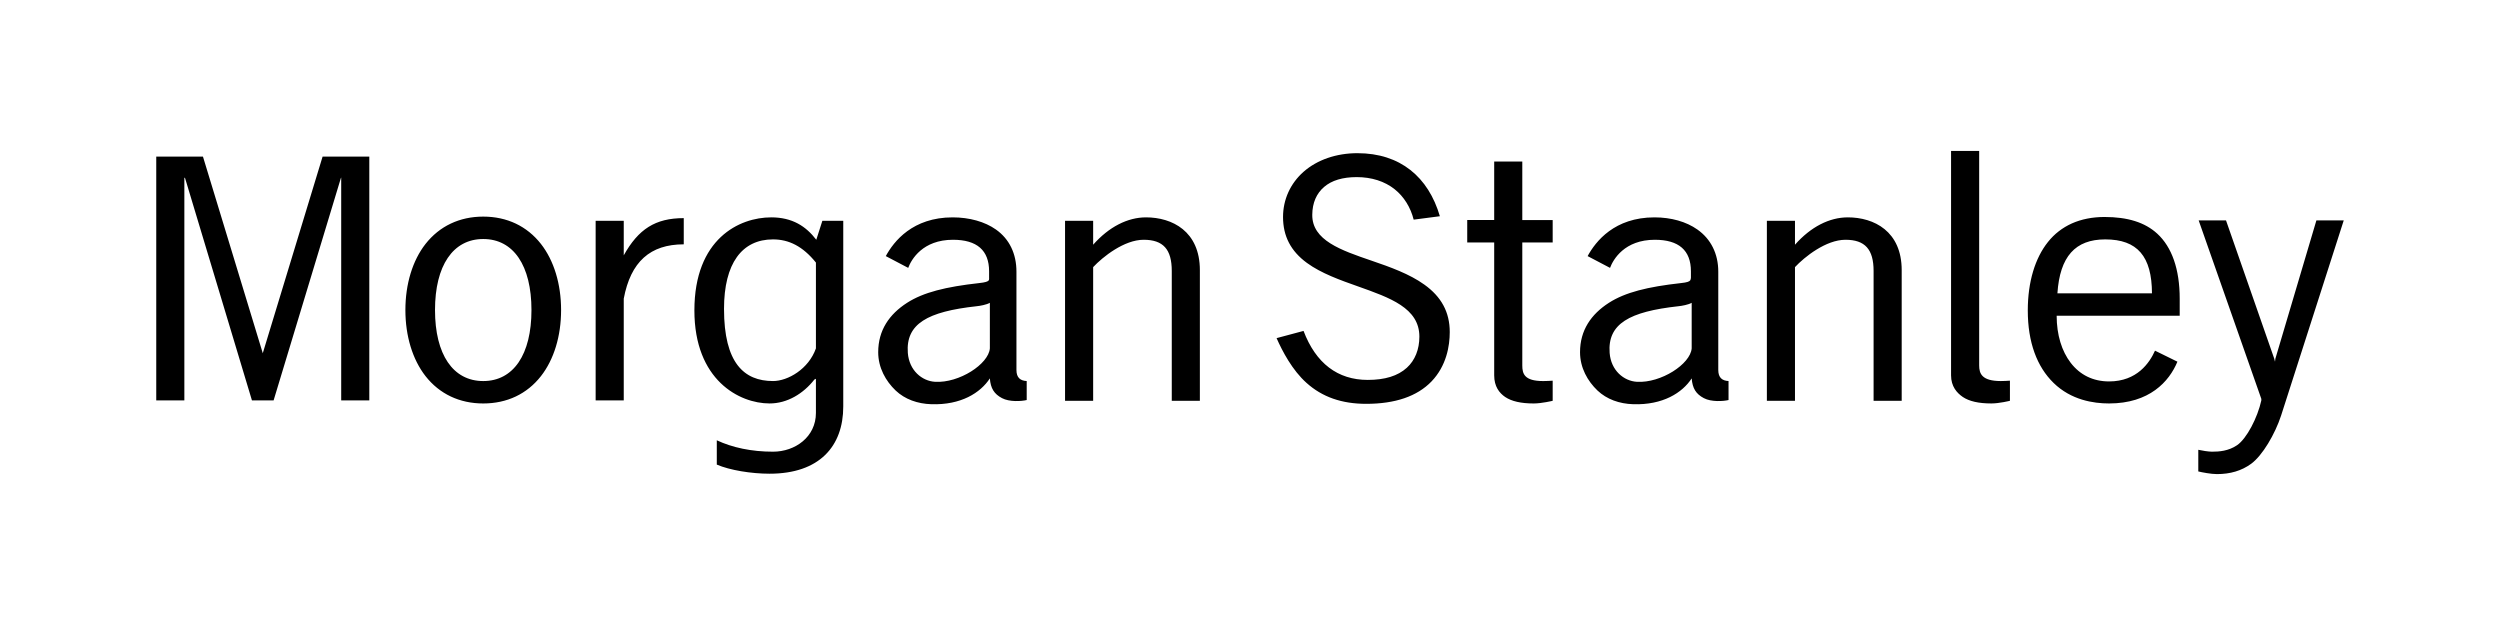
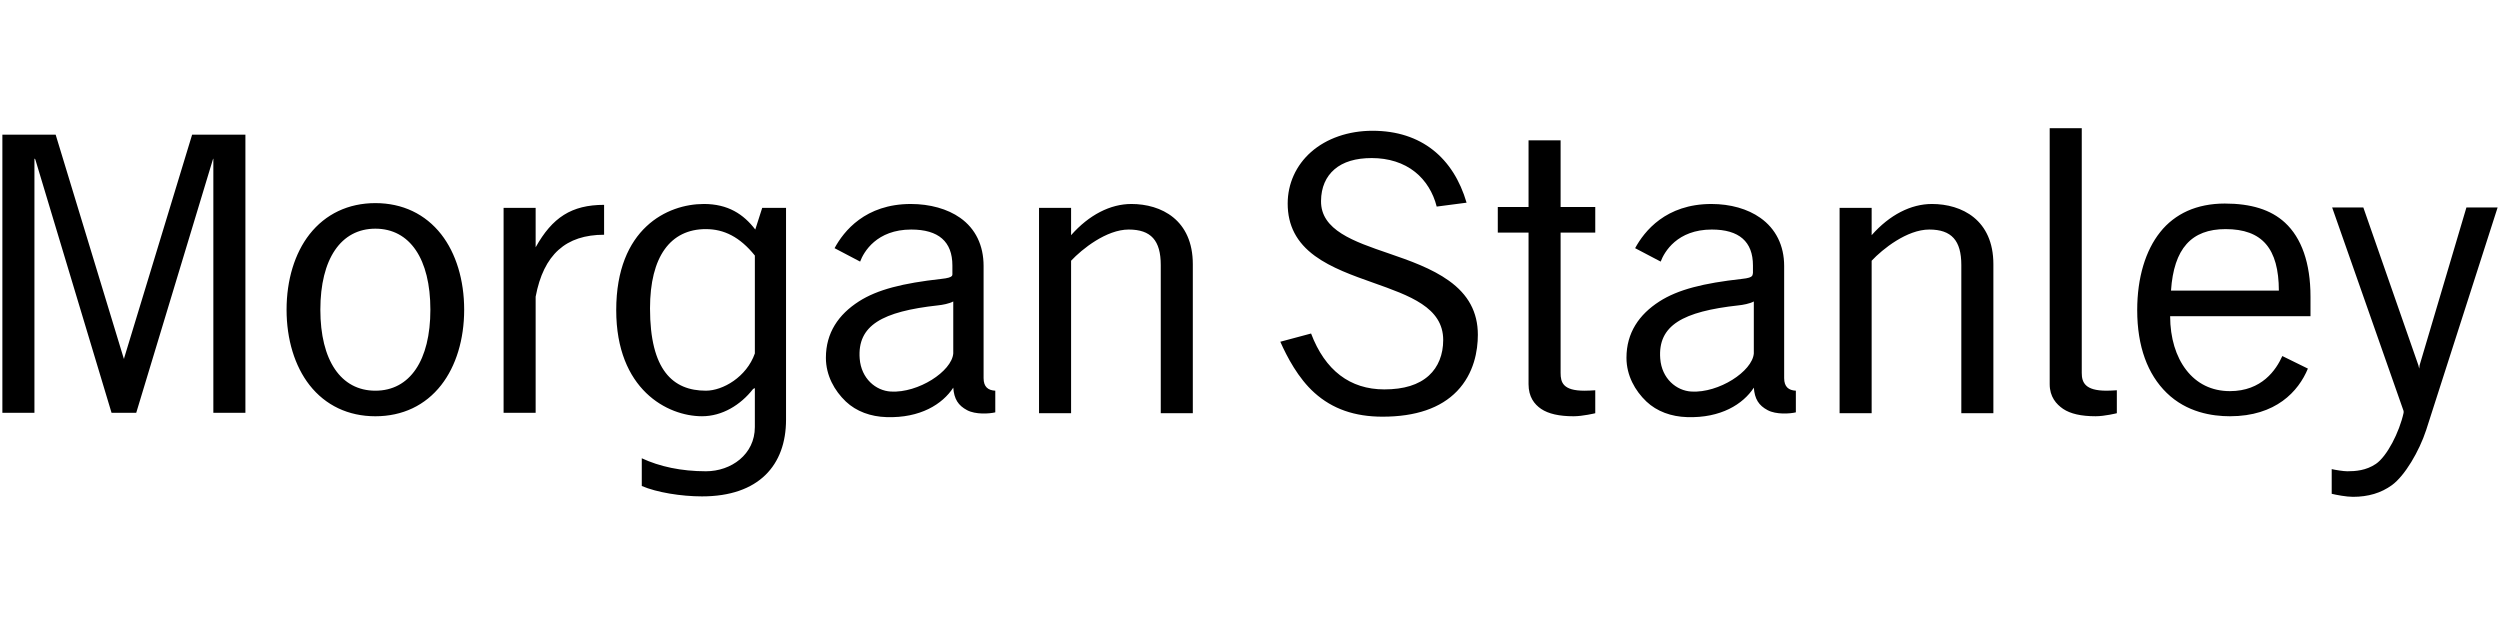
- <svg xmlns="http://www.w3.org/2000/svg" width="384" height="96" id="svg9779" version="1.1" viewBox="0 0 360 90">
+ <svg xmlns="http://www.w3.org/2000/svg" width="384" height="96" id="svg9779" version="1.1" viewBox="22.200 21.600 315.600 46.800">
  <path style="fill:#000000;fill-opacity:1;fill-rule:nonzero;stroke:none;stroke-width:1" d="m 280.953,21.73 c 0,0 2e-5,32.32 0,32.32 0,1.597 0.835,2.53 1.695,3.117 0.923,0.62 2.277,0.93 4.102,0.93 1.154,0 2.68,-0.383 2.68,-0.383 0,0 -2e-5,-2.898 0,-2.898 -0.458,0.028 -0.863,0.055 -1.312,0.055 -2.716,0 -3.117,-1.061 -3.117,-2.242 0,0 -5e-5,-30.898 0,-30.898 z m -85.477,0.328 c -3.05,0 -5.808,0.957 -7.766,2.68 -1.901,1.681 -2.953,4 -2.953,6.508 6e-5,2.762 1.118,4.919 3.445,6.617 2.053,1.499 4.768,2.467 7.383,3.391 4.545,1.617 8.805,3.092 8.805,7.219 0,1.835 -0.624,3.409 -1.805,4.484 -1.298,1.183 -3.165,1.75 -5.633,1.75 -4.325,0 -7.474,-2.395 -9.242,-7.055 -2e-5,0 -3.883,1.039 -3.883,1.039 0.836,1.89 2.259,4.617 4.32,6.453 2.26,2.028 5.066,3.008 8.586,3.008 4.168,0 7.332,-1.075 9.406,-3.227 2.15,-2.24 2.625,-5.106 2.625,-7.109 0,-2.871 -1.214,-5.088 -3.664,-6.836 -2.139,-1.535 -4.908,-2.524 -7.602,-3.445 -4.389,-1.501 -8.578,-2.929 -8.531,-6.617 0.015,-1.72 0.612,-3.058 1.695,-3.992 1.104,-0.949 2.678,-1.422 4.703,-1.422 2.127,1.8e-5 4.024,0.595 5.469,1.75 1.329,1.052 2.296,2.614 2.734,4.375 1e-5,0 3.773,-0.492 3.773,-0.492 -1.655,-5.644 -5.702,-9.078 -11.867,-9.078 z M 22.5,22.551 v 35.109 h 4.047 V 25.559 l 0.109,0.109 9.625,31.992 h 3.117 l 9.68,-31.992 0.055,-0.109 v 32.102 h 4.047 V 22.551 h -6.727 l -8.586,28.219 v 0.109 l -0.055,-0.109 -8.586,-28.219 z m 192.664,0.711 v 8.422 h -3.883 v 3.227 c 0,0 3.883,1.8e-5 3.883,0 0,0 0,18.046 0,19.141 0,1.597 0.727,2.53 1.586,3.117 0.924,0.62 2.275,0.93 4.102,0.93 1.156,0 2.734,-0.383 2.734,-0.383 0,0 -5e-5,-2.898 0,-2.898 -0.449,0.028 -0.92,0.055 -1.367,0.055 -2.72,0 -3.008,-1.061 -3.008,-2.242 0,0 -4e-5,-17.719 0,-17.719 h 4.375 v -3.227 h -4.375 V 23.262 Z M 69.586,31.191 c -3.408,0 -6.296,1.373 -8.312,3.938 -1.872,2.393 -2.898,5.774 -2.898,9.516 1.7e-5,3.745 1.027,7.12 2.898,9.516 2.017,2.571 4.905,3.938 8.312,3.938 3.422,0 6.301,-1.366 8.313,-3.938 1.872,-2.396 2.898,-5.771 2.898,-9.516 -1.7e-5,-3.741 -1.027,-7.122 -2.898,-9.516 -2.011,-2.564 -4.891,-3.938 -8.313,-3.938 z m 233.461,0.055 c -1.73,0 -3.338,0.318 -4.703,0.93 -1.336,0.602 -2.523,1.509 -3.445,2.68 -1.835,2.298 -2.898,5.71 -2.898,9.844 -3e-5,4.6 1.322,8.111 3.719,10.445 2.528,2.468 5.75,2.953 7.984,2.953 5.806,0 8.655,-3.142 9.844,-6.016 -6e-5,0 -3.227,-1.586 -3.227,-1.586 -0.785,1.75 -2.587,4.43 -6.617,4.43 -2.303,0 -4.188,-0.943 -5.523,-2.68 -1.291,-1.681 -2.016,-4.007 -2.023,-6.781 2e-5,1.7e-5 17.719,0 17.719,0 4e-5,1.7e-5 0,-2.461 0,-2.461 4e-5,-4.251 -1.132,-7.421 -3.227,-9.352 -1.783,-1.64 -4.285,-2.406 -7.602,-2.406 z m -192.008,0.055 c -4.566,0 -11.047,3.072 -11.047,13.398 0,10.026 6.461,13.398 10.828,13.398 2.549,1.8e-5 4.865,-1.412 6.453,-3.445 -2e-5,1.7e-5 0.219,-0.109 0.219,-0.109 1e-5,1.8e-5 0,4.922 0,4.922 1e-5,3.452 -2.988,5.578 -6.18,5.578 -3.103,1.7e-5 -5.851,-0.592 -8.094,-1.641 -3e-5,0 0,3.5 0,3.5 1.889,0.81 4.963,1.312 7.602,1.312 7.184,1.7e-5 10.609,-3.954 10.609,-9.68 1e-5,0 0,-26.742 0,-26.742 h -3.008 c 0,0 -0.875,2.734 -0.875,2.734 -1.485,-1.935 -3.428,-3.227 -6.508,-3.227 z m 26.141,0 c -5.748,0 -8.469,3.443 -9.625,5.578 0,0 3.227,1.695 3.227,1.695 0.453,-1.22 2.083,-4.047 6.453,-4.047 3.446,0 5.195,1.521 5.195,4.539 0,0 0,0.93 0,0.93 2e-5,0 0.028,0.283 -0.055,0.383 -0.128,0.162 -0.491,0.294 -1.367,0.383 -4.825,0.538 -8.032,1.331 -10.391,2.844 -2.561,1.646 -4.156,3.951 -4.156,7.109 0,2.244 1.087,4.159 2.516,5.523 1.329,1.256 3.139,1.91 5.141,1.969 4.26,0.137 7.064,-1.636 8.422,-3.719 0.105,1.431 0.618,2.248 1.75,2.844 1.063,0.568 2.806,0.455 3.555,0.273 0,1.7e-5 0,-2.734 0,-2.734 -0.902,-0.045 -1.477,-0.474 -1.477,-1.586 -6e-5,0 0,-12.523 0,-12.523 -6e-5,0 0,-1.641 0,-1.641 -3e-5,-2.584 -1.014,-4.704 -2.953,-6.07 -1.599,-1.134 -3.832,-1.75 -6.234,-1.75 z m 27.836,0 c -2.634,1.9e-5 -5.329,1.364 -7.602,3.938 V 31.793 h -4.047 v 25.922 h 4.047 c 4e-5,0 0,-19.25 0,-19.25 1.377,-1.471 4.464,-3.938 7.273,-3.938 2.817,0 4.047,1.382 4.047,4.484 -4e-5,0 0,18.703 0,18.703 h 4.047 c 0,0 0,-18.812 0,-18.812 0,-5.601 -3.983,-7.602 -7.766,-7.602 z m 73.227,0 c -5.744,0 -8.465,3.443 -9.625,5.578 6e-5,0 3.227,1.695 3.227,1.695 0.455,-1.22 2.083,-4.047 6.453,-4.047 3.446,0 5.195,1.521 5.195,4.539 -2e-5,0 0,0.93 0,0.93 -4e-5,0 -0.028,0.283 -0.109,0.383 -0.126,0.162 -0.433,0.294 -1.312,0.383 -4.825,0.537 -8.032,1.331 -10.391,2.844 -2.559,1.646 -4.156,3.951 -4.156,7.109 3e-5,2.244 1.085,4.158 2.516,5.523 1.329,1.256 3.141,1.91 5.141,1.969 4.256,0.137 7.064,-1.636 8.422,-3.719 0.107,1.43 0.616,2.248 1.75,2.844 1.061,0.568 2.805,0.455 3.555,0.273 -2e-5,1.7e-5 0,-2.734 0,-2.734 -0.9,-0.045 -1.477,-0.474 -1.477,-1.586 -2e-5,0 0,-12.523 0,-12.523 -2e-5,0 0,-1.641 0,-1.641 -4e-5,-2.584 -1.067,-4.704 -3.008,-6.07 -1.6,-1.134 -3.779,-1.75 -6.18,-1.75 z m 27.836,0 c -2.641,1.9e-5 -5.329,1.364 -7.602,3.938 V 31.793 h -4.047 v 25.922 h 4.047 c -2e-5,0 0,-19.25 0,-19.25 1.379,-1.472 4.46,-3.938 7.273,-3.938 2.812,0 4.047,1.382 4.047,4.484 0,0 0,18.703 0,18.703 h 4.047 c 0,0 0,-18.812 0,-18.812 0,-5.601 -3.983,-7.602 -7.766,-7.602 z M 98.461,31.41 c -4.106,0 -6.539,1.592 -8.641,5.359 V 36.496 31.793 H 85.773 v 25.867 h 4.047 c 0,1.8e-5 0,-14.656 0,-14.656 0.999,-5.324 3.818,-7.82 8.641,-7.82 0,0 0,-3.773 0,-3.773 z m 218.148,0.328 9.023,25.703 c -2e-5,0 0,0.219 0,0.219 -0.539,2.463 -2.099,5.504 -3.5,6.453 -1.238,0.84 -2.578,0.93 -3.609,0.93 -0.498,0 -1.526,-0.168 -1.969,-0.273 2e-5,0 0,3.117 0,3.117 0.56,0.137 1.852,0.383 2.68,0.383 1.928,1.8e-5 3.555,-0.483 4.922,-1.477 1.636,-1.19 3.449,-4.29 4.32,-6.945 -3e-5,0 9.023,-28.109 9.023,-28.109 h -3.938 l -5.906,19.906 -0.055,0.437 -0.109,-0.437 -6.945,-19.906 z M 69.586,34.418 c 4.357,0 6.945,3.824 6.945,10.227 -3.5e-5,6.404 -2.589,10.227 -6.945,10.227 -4.35,0 -6.945,-3.822 -6.945,-10.227 -3.4e-5,-6.403 2.596,-10.227 6.945,-10.227 z m 41.727,0.055 c 2.283,0 4.287,0.987 6.18,3.336 1e-5,0 0,12.359 0,12.359 -1.047,2.981 -4.047,4.703 -6.18,4.703 -4.173,0 -7.055,-2.599 -7.055,-10.391 5e-5,-6.552 2.586,-10.008 7.055,-10.008 z m 191.844,0 c 4.636,0 6.709,2.452 6.727,7.766 6e-5,0 -13.617,0 -13.617,0 0.353,-5.31 2.577,-7.766 6.891,-7.766 z m -160.617,9.133 c 3e-5,0 0,6.562 0,6.562 -0.187,2.266 -4.42,5.008 -7.875,4.813 -1.906,-0.105 -3.742,-1.639 -3.938,-4.156 -0.316,-4.206 2.844,-5.952 9.898,-6.727 0.491,-0.045 1.44,-0.219 1.914,-0.492 z m 101.062,0 c 1e-5,0 0,6.562 0,6.562 -0.187,2.265 -4.42,5.008 -7.875,4.813 -1.903,-0.105 -3.748,-1.64 -3.938,-4.156 -0.321,-4.206 2.843,-5.952 9.898,-6.727 0.487,-0.045 1.444,-0.219 1.914,-0.492 z" id="path813" />
</svg>
